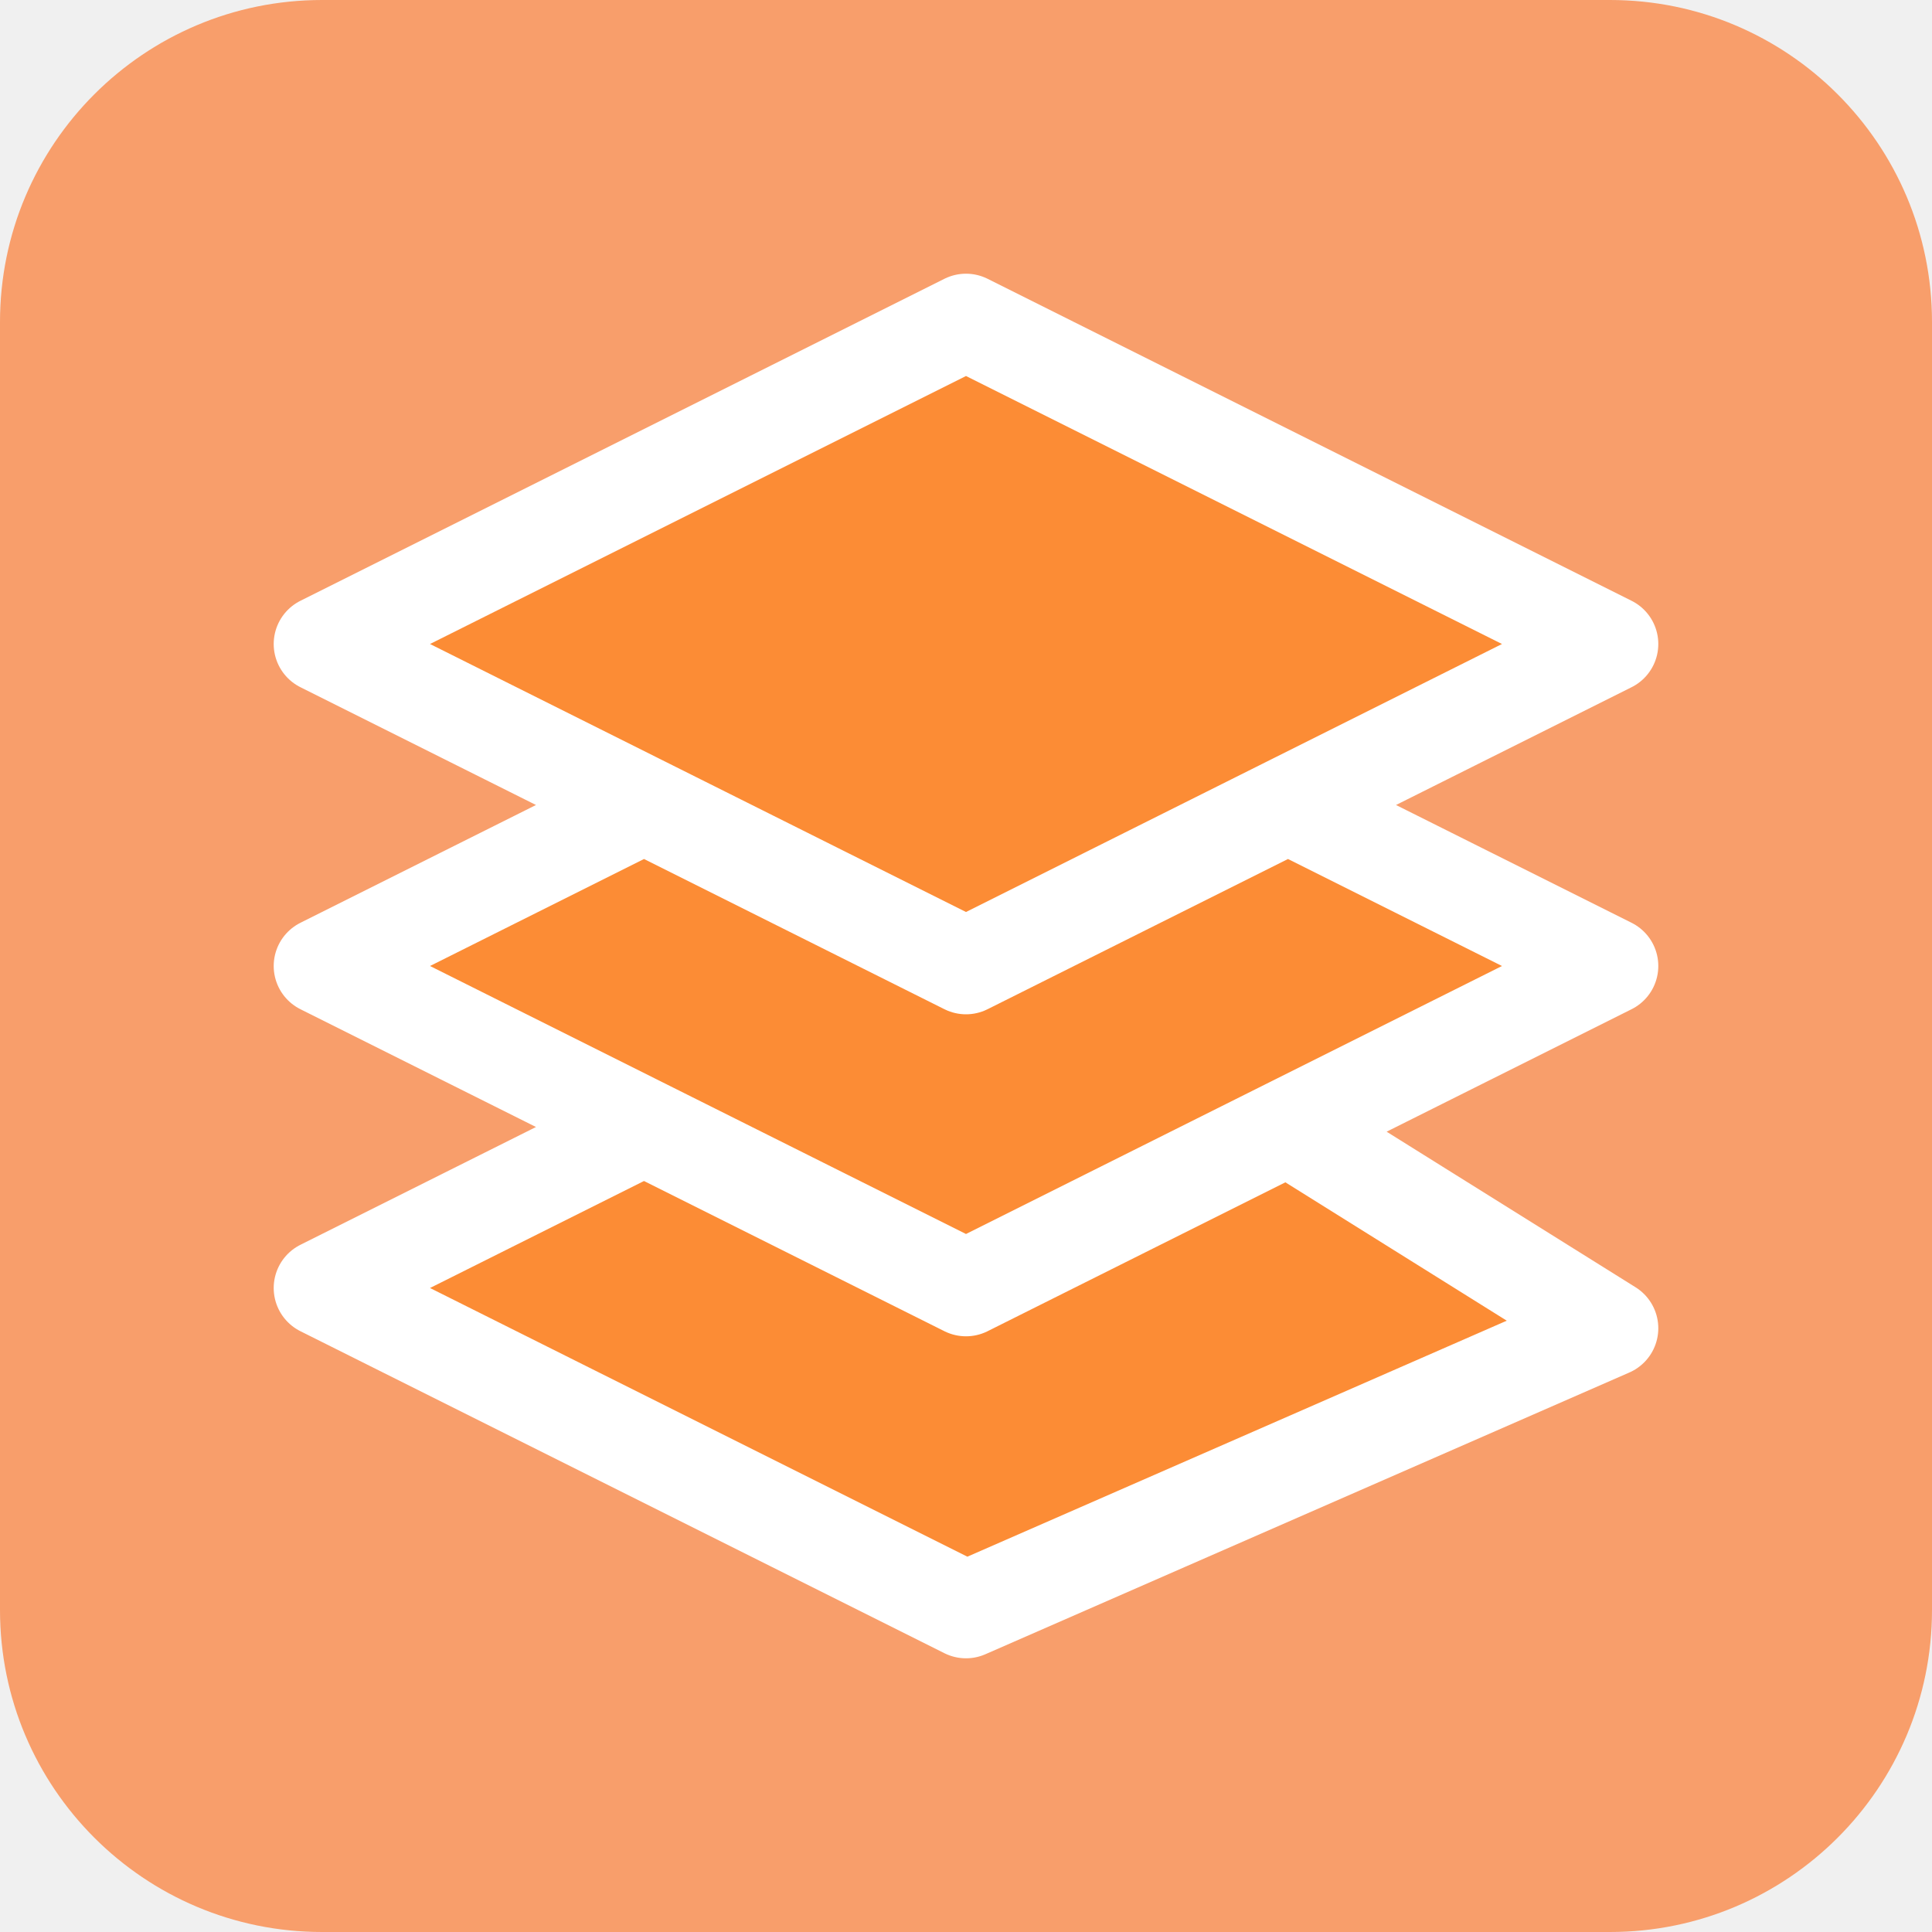
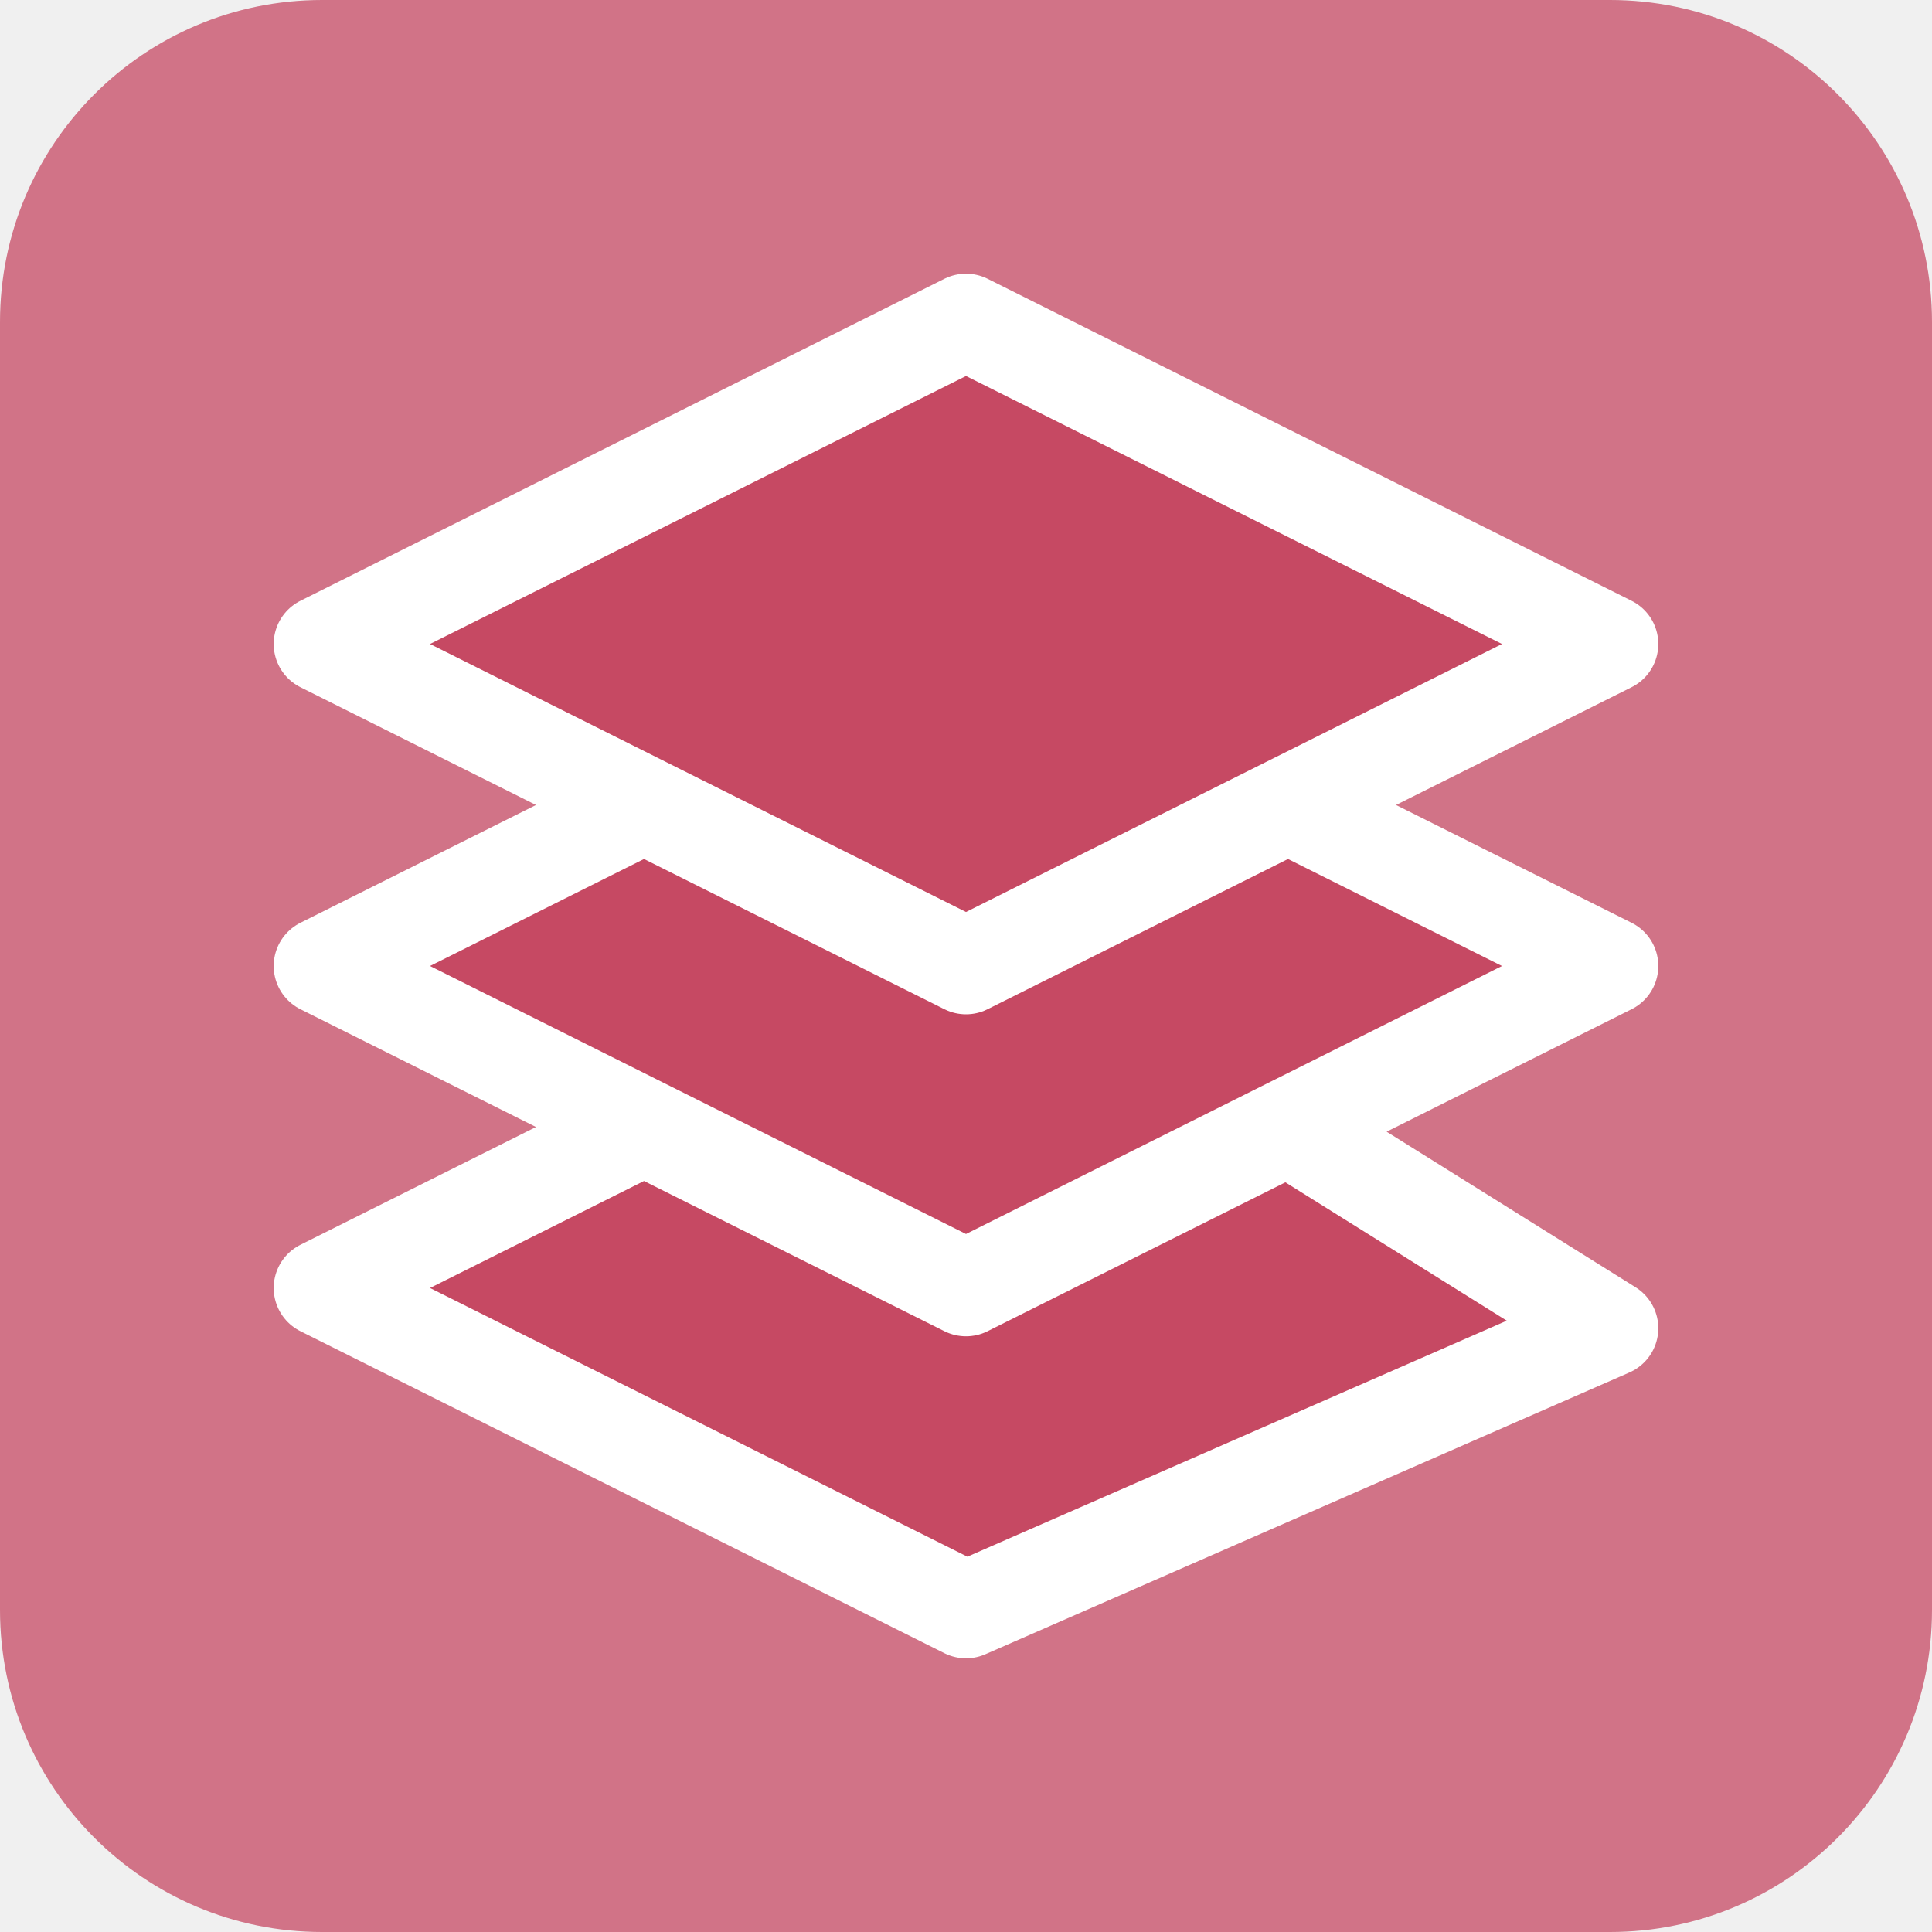
<svg xmlns="http://www.w3.org/2000/svg" width="60" height="60" viewBox="0 0 60 60" fill="none">
-   <rect width="60" height="60" rx="10" fill="#FE6813" fill-opacity="0.6" />
-   <path d="M10 20L30 10L50 20L40 25L50 30L40 35L50 41.25L30 50L10 40L20 35L10 30L20 25L10 20Z" fill="#FF7A01" fill-opacity="0.5" />
+   <rect width="60" height="60" rx="10" fill="#BC2141" fill-opacity="0.6" />
+   <path d="M10 20L30 10L50 20L40 25L50 30L40 35L50 41.25L30 50L10 40L20 35L10 30L20 25L10 20Z" fill="#BC2141" fill-opacity="0.5" />
  <path d="M40 25L30 30L20 25M40 25L50 20L30 10L10 20L20 25M40 25L50 30L40 35M20 25L10 30L20 35M20 35L30 40L40 35M20 35L10 40L30 50L50 41.25L40 35" stroke="white" stroke-width="3" stroke-linecap="round" stroke-linejoin="round" />
</svg>
